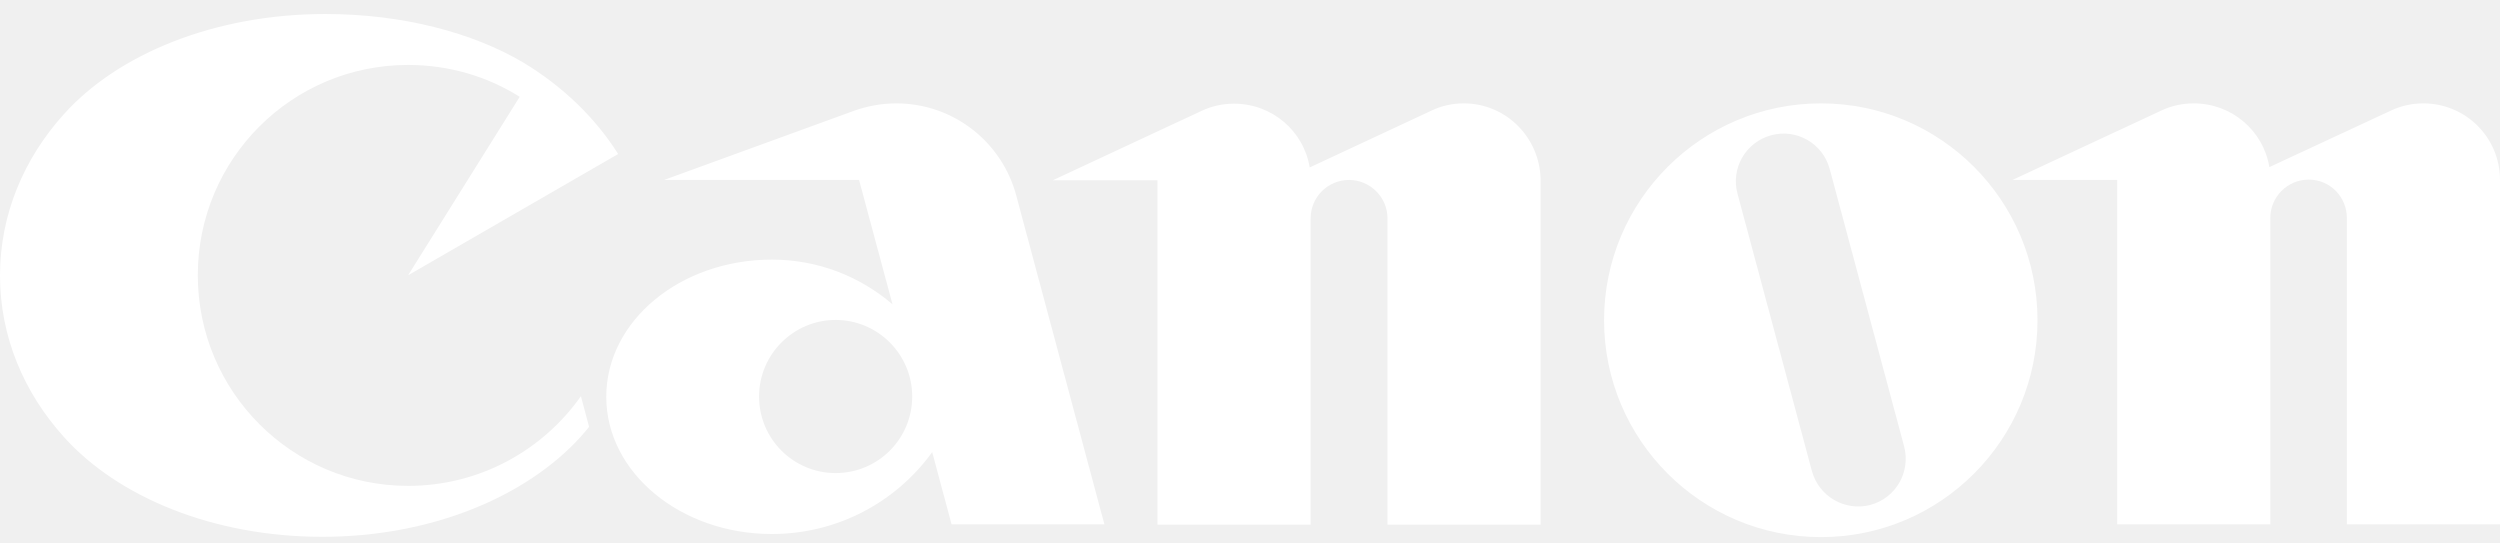
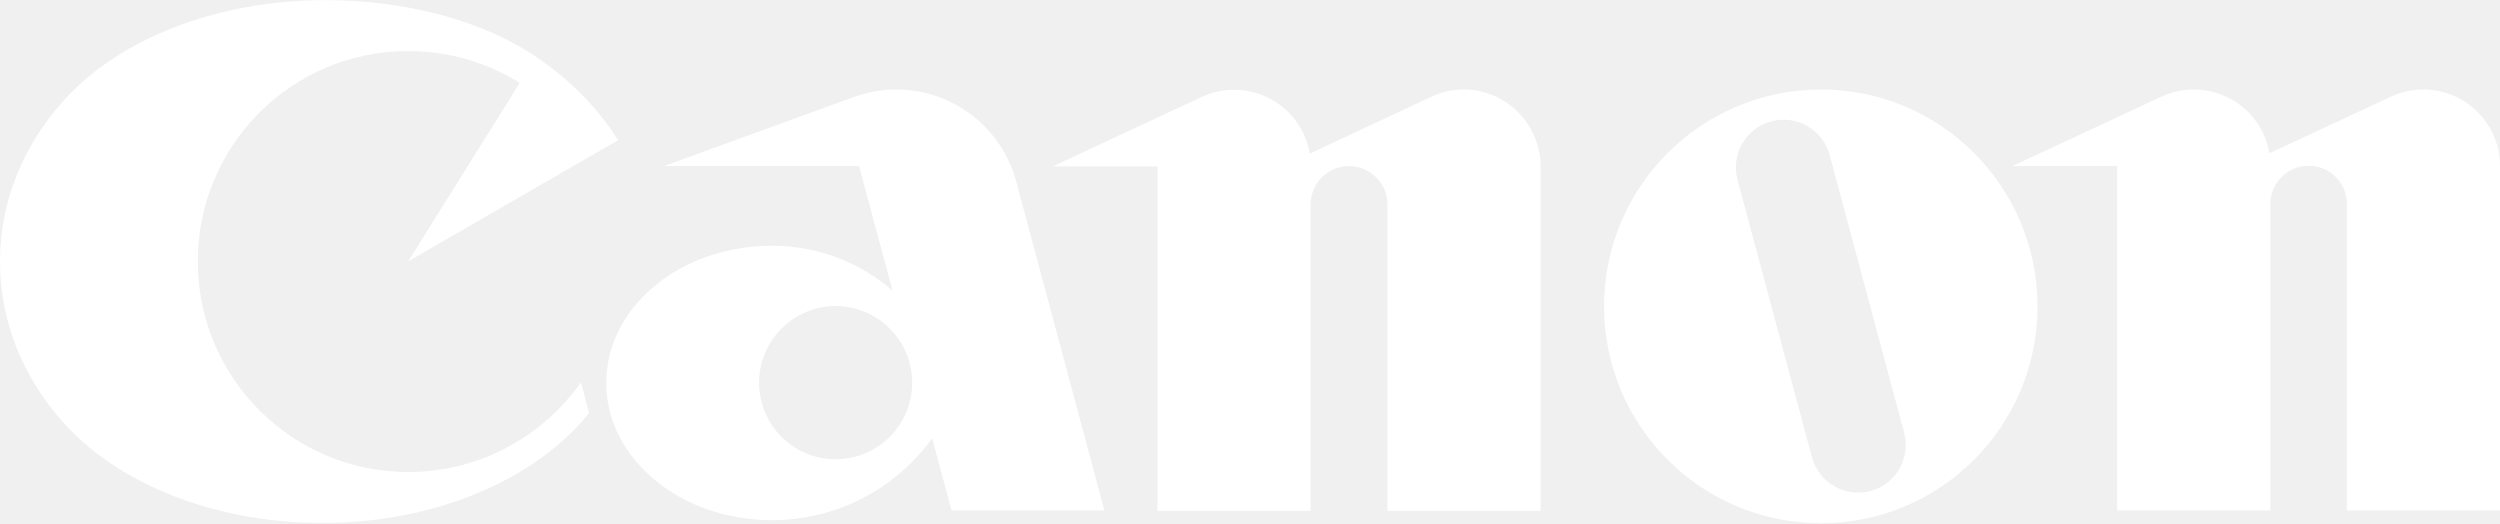
- <svg xmlns="http://www.w3.org/2000/svg" width="83" height="18" viewBox="0 0 83 18" fill="none">
+ <svg xmlns="http://www.w3.org/2000/svg" fill="none" viewBox="0 0.46 83 17.37">
  <path d="M13.55 16.131C9.69 16.131 6.567 12.998 6.567 9.138C6.567 5.279 9.69 2.156 13.55 2.156C14.909 2.156 16.185 2.54 17.254 3.214L13.55 9.138L20.522 5.113C19.765 3.909 18.675 2.861 17.368 2.073C15.697 1.087 13.373 0.465 10.8 0.465C7.128 0.465 3.911 1.793 2.117 3.795C0.789 5.268 0 7.125 0 9.149C0 11.172 0.789 13.029 2.117 14.502C3.911 16.505 7.086 17.822 10.697 17.822C14.307 17.822 17.472 16.494 19.277 14.502C19.37 14.388 19.474 14.284 19.557 14.17L19.287 13.153C18.021 14.948 15.926 16.131 13.55 16.131Z" fill="white" />
  <path d="M36.666 17.407L33.74 6.493C33.273 4.729 31.665 3.432 29.756 3.432C29.258 3.432 28.781 3.525 28.345 3.681L22.047 5.974H28.521L29.631 10.103C28.552 9.18 27.162 8.619 25.627 8.619C22.587 8.619 20.128 10.653 20.128 13.174C20.128 15.685 22.587 17.729 25.627 17.729C27.816 17.729 29.756 16.66 30.949 15.011L31.592 17.407H36.666ZM27.743 15.706C26.343 15.706 25.201 14.575 25.201 13.164C25.201 11.763 26.343 10.622 27.743 10.622C29.144 10.622 30.285 11.763 30.285 13.164C30.285 14.575 29.144 15.706 27.743 15.706Z" fill="white" />
  <path d="M48.597 3.432C48.213 3.432 47.85 3.515 47.528 3.671L43.482 5.559C43.285 4.355 42.237 3.442 40.971 3.442C40.587 3.442 40.224 3.525 39.892 3.681L34.954 5.984H38.429V17.418H43.513V7.25C43.513 6.544 44.084 5.974 44.789 5.974C45.484 5.974 46.065 6.544 46.065 7.25V17.418H51.149V5.974C51.128 4.563 49.998 3.432 48.597 3.432Z" fill="white" />
  <path d="M67.645 10.632C67.645 14.606 64.429 17.832 60.455 17.832C56.481 17.832 53.255 14.606 53.255 10.632C53.255 6.659 56.481 3.432 60.455 3.432C64.429 3.432 67.645 6.659 67.645 10.632ZM60.746 5.611C60.517 4.76 59.646 4.262 58.806 4.49C57.955 4.718 57.457 5.59 57.685 6.43L60.154 15.633C60.383 16.484 61.254 16.982 62.094 16.764C62.945 16.536 63.443 15.664 63.215 14.813L60.746 5.611Z" fill="white" />
  <path d="M80.458 3.432C80.074 3.432 79.711 3.515 79.379 3.671L75.343 5.548C75.146 4.345 74.098 3.432 72.832 3.432C72.448 3.432 72.085 3.515 71.753 3.671L66.814 5.974H70.29V17.407H75.374V7.24C75.374 6.534 75.945 5.963 76.65 5.963C77.356 5.963 77.916 6.534 77.916 7.24V17.407H83V5.974C83 4.563 81.858 3.432 80.458 3.432Z" fill="white" />
</svg>
